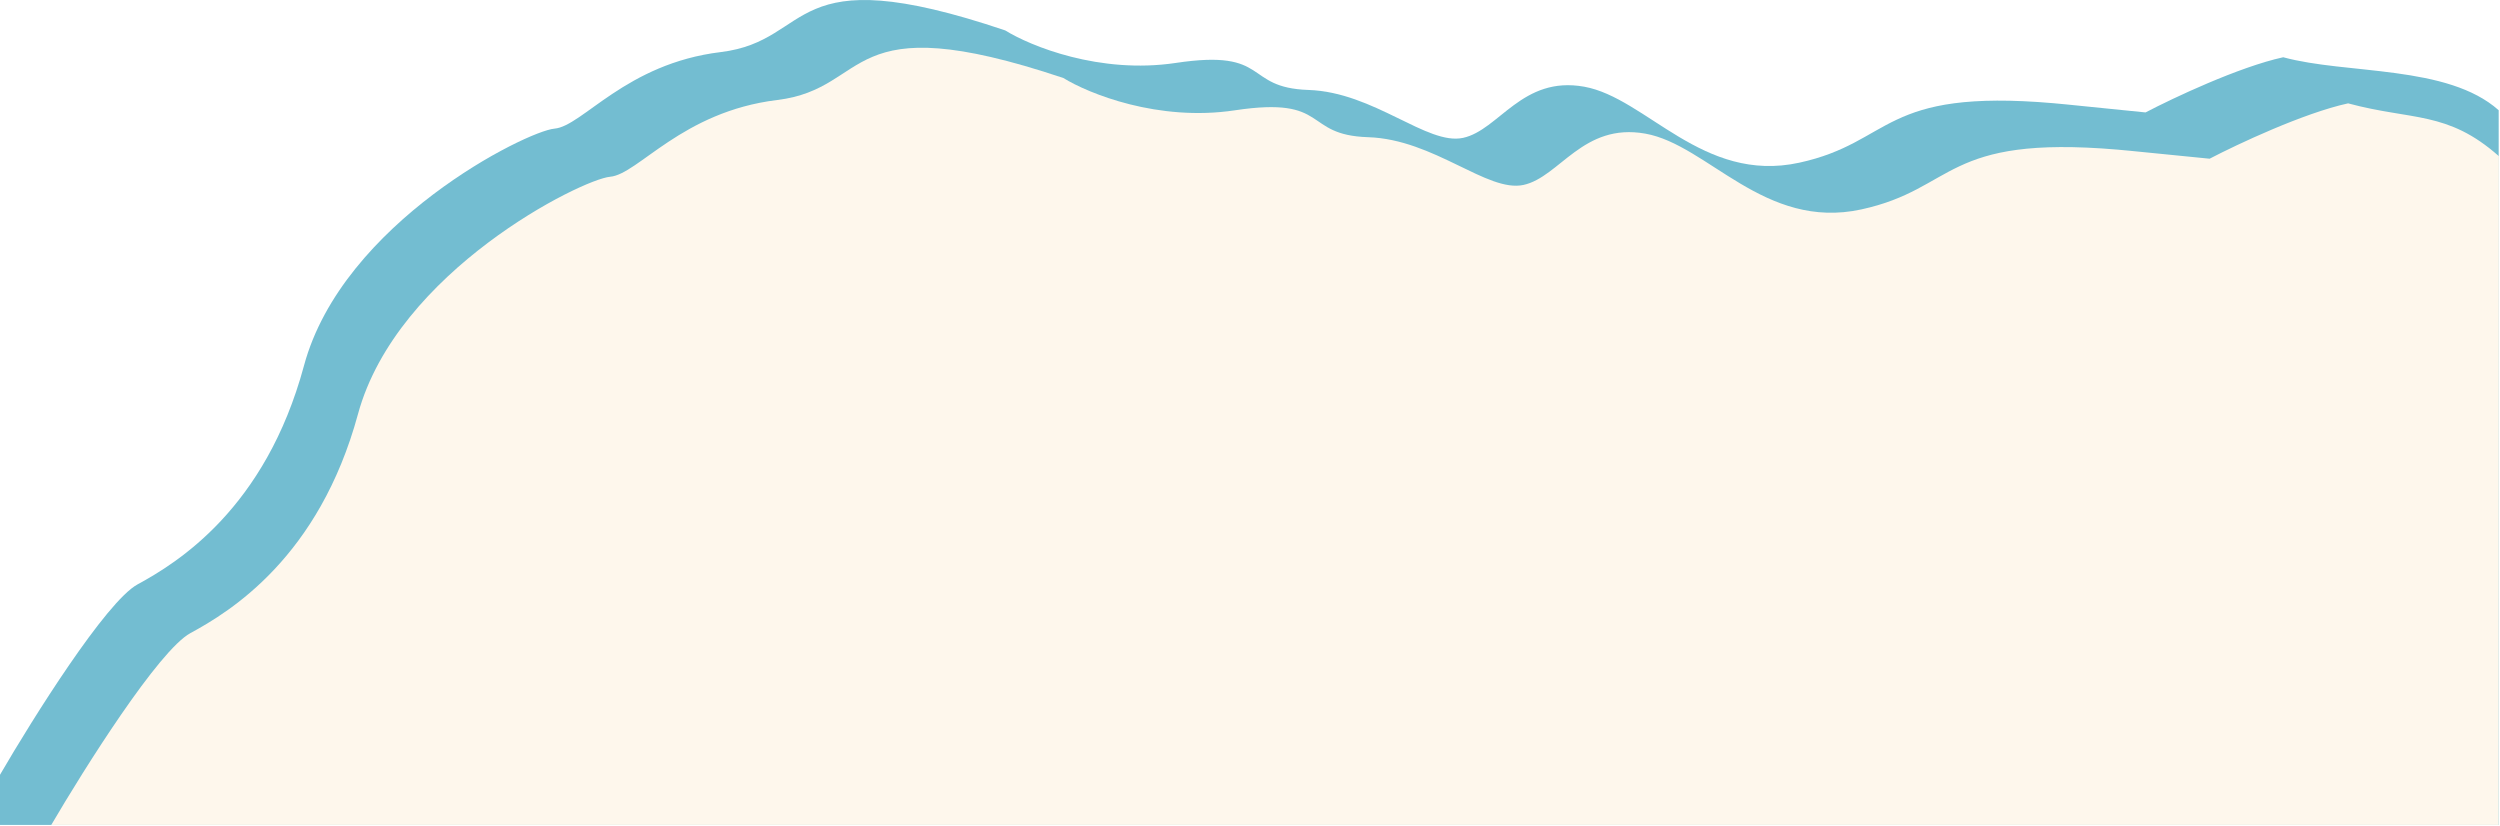
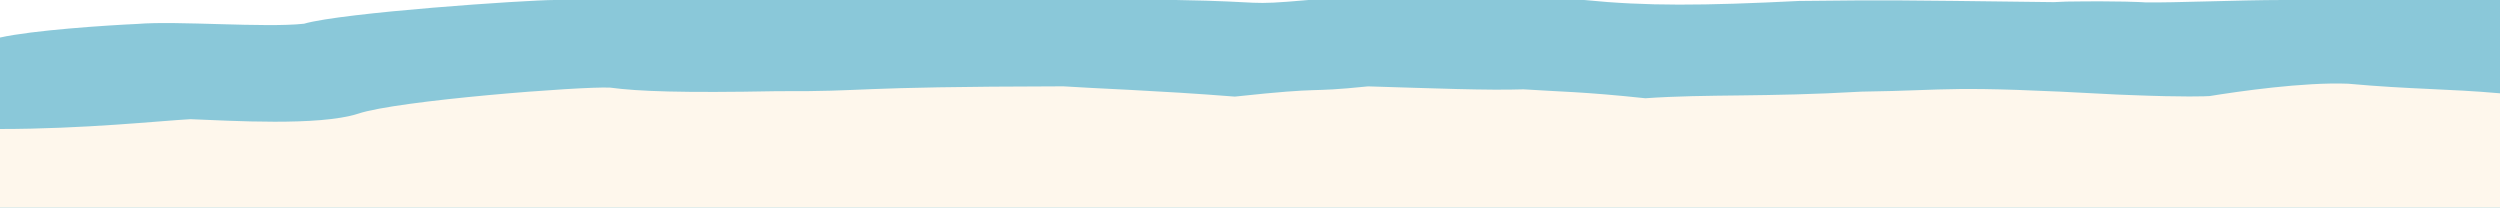
- <svg xmlns="http://www.w3.org/2000/svg" width="1686" height="557" viewBox="0 0 1686 557" fill="none">
-   <path d="M0 522.509C22.075 484.518 71.542 405.646 92.81 394.087C119.396 379.638 178.968 343.163 205.006 246.603C231.044 150.042 355.126 88.382 373.973 86.748C392.82 85.115 422.025 42.891 485.997 35.135C549.968 27.379 528.828 -29.843 677.937 20.517C694.891 31.043 741.634 50.165 792.975 42.44C857.152 32.785 838.127 59.188 882.429 60.664C926.732 62.14 962.474 98.25 986.72 92.967C1010.97 87.684 1026.49 50.915 1068.41 58.476C1110.32 66.037 1148.32 123.911 1213.37 109.737C1276.89 95.897 1268.16 59.482 1385.06 69.62C1387.88 69.865 1390.77 70.137 1393.74 70.437C1430.04 74.101 1444.9 75.607 1446.96 75.822C1465.5 66.121 1510.01 45.103 1539.81 38.61C1582.62 50.303 1650.53 43.544 1685.11 74.342L1685.11 556.321H0L0 522.509Z" fill="#1691B3" opacity="60%" />
-   <path d="M34.578 556.321C56.814 518.295 107.058 438.533 128.452 426.947C155.195 412.464 215.126 375.91 241.415 279.295C267.703 182.68 392.516 120.86 411.465 119.205C430.414 117.549 459.823 75.281 524.144 67.449C588.464 59.617 567.278 2.405 717.121 52.605C734.153 63.114 781.122 82.186 832.746 74.4C897.275 64.668 878.118 91.1 922.654 92.525C967.19 93.95 1003.08 130.028 1027.46 124.715C1051.84 119.403 1067.5 82.606 1109.62 90.121C1151.75 97.635 1189.89 155.48 1255.3 141.227C1319.17 127.31 1310.44 90.896 1427.94 100.902C1430.78 101.143 1433.69 101.411 1436.67 101.708C1473.16 105.332 1488.1 106.82 1490.17 107.033C1508.81 97.308 1553.59 76.233 1583.56 69.704C1626.58 81.35 1650.5 74.556 1685.24 105.321L1685.11 556.321H34.578Z" fill="#FEF7EC" />
+ <svg xmlns="http://www.w3.org/2000/svg" width="1686" height="140" viewBox="0 0 1686 140" fill="none">
+   <path d="M0 25.32C22.075 20.385 71.542 17.088 92.81 16.127C119.396 13.915 178.968 18.865 205.006 16.002C231.044 8.452 355.126 0 373.973 0C392.82 0 422.025 0 485.997 0C549.968 0 528.828 0 677.937 0C694.891 0 741.634 0 792.975 0C857.152 1.062 838.127 3.86 882.429 0C926.732 0 962.474 0 986.72 0C1010.97 0 1026.49 0 1068.41 0C1110.32 4.211 1148.32 3.878 1213.37 0.643C1276.89 0 1268.16 0 1385.06 1.437C1387.88 1.33 1390.77 1.205 1393.74 1.066C1430.04 0.548 1444.9 1.461 1446.96 1.612C1465.5 1.946 1510.01 0 1539.81 0C1582.62 0 1650.53 0 1686 0L1686 140H0Z" fill="#1691B3" opacity="0.5" />
+   <path d="M0 86.995C56.814 86.995 107.058 81.554 128.452 80.375C155.195 81.399 215.126 85.149 241.415 76.708C267.703 67.743 392.516 58.104 411.465 59.095C430.414 61.619 459.823 62.731 524.144 61.491C588.464 61.829 567.278 58.497 717.121 58.22C734.153 59.47 781.122 61.043 832.746 65.148C897.275 58.232 878.118 62.798 922.654 58.248C967.19 59.591 1003.08 61.044 1027.46 60.245C1051.84 61.868 1067.5 61.785 1109.62 66.26C1151.75 63.33 1189.89 65.575 1255.3 61.805C1319.17 60.901 1310.44 57.356 1427.94 63.769C1430.78 63.858 1433.69 63.97 1436.67 64.104C1473.16 65.574 1488.1 64.957 1490.17 64.788C1508.81 61.752 1553.59 55.255 1583.56 56.46C1626.58 60.357 1650.5 59.77 1686 62.928L1686 140H0Z" fill="#FEF7EC" />
</svg>
